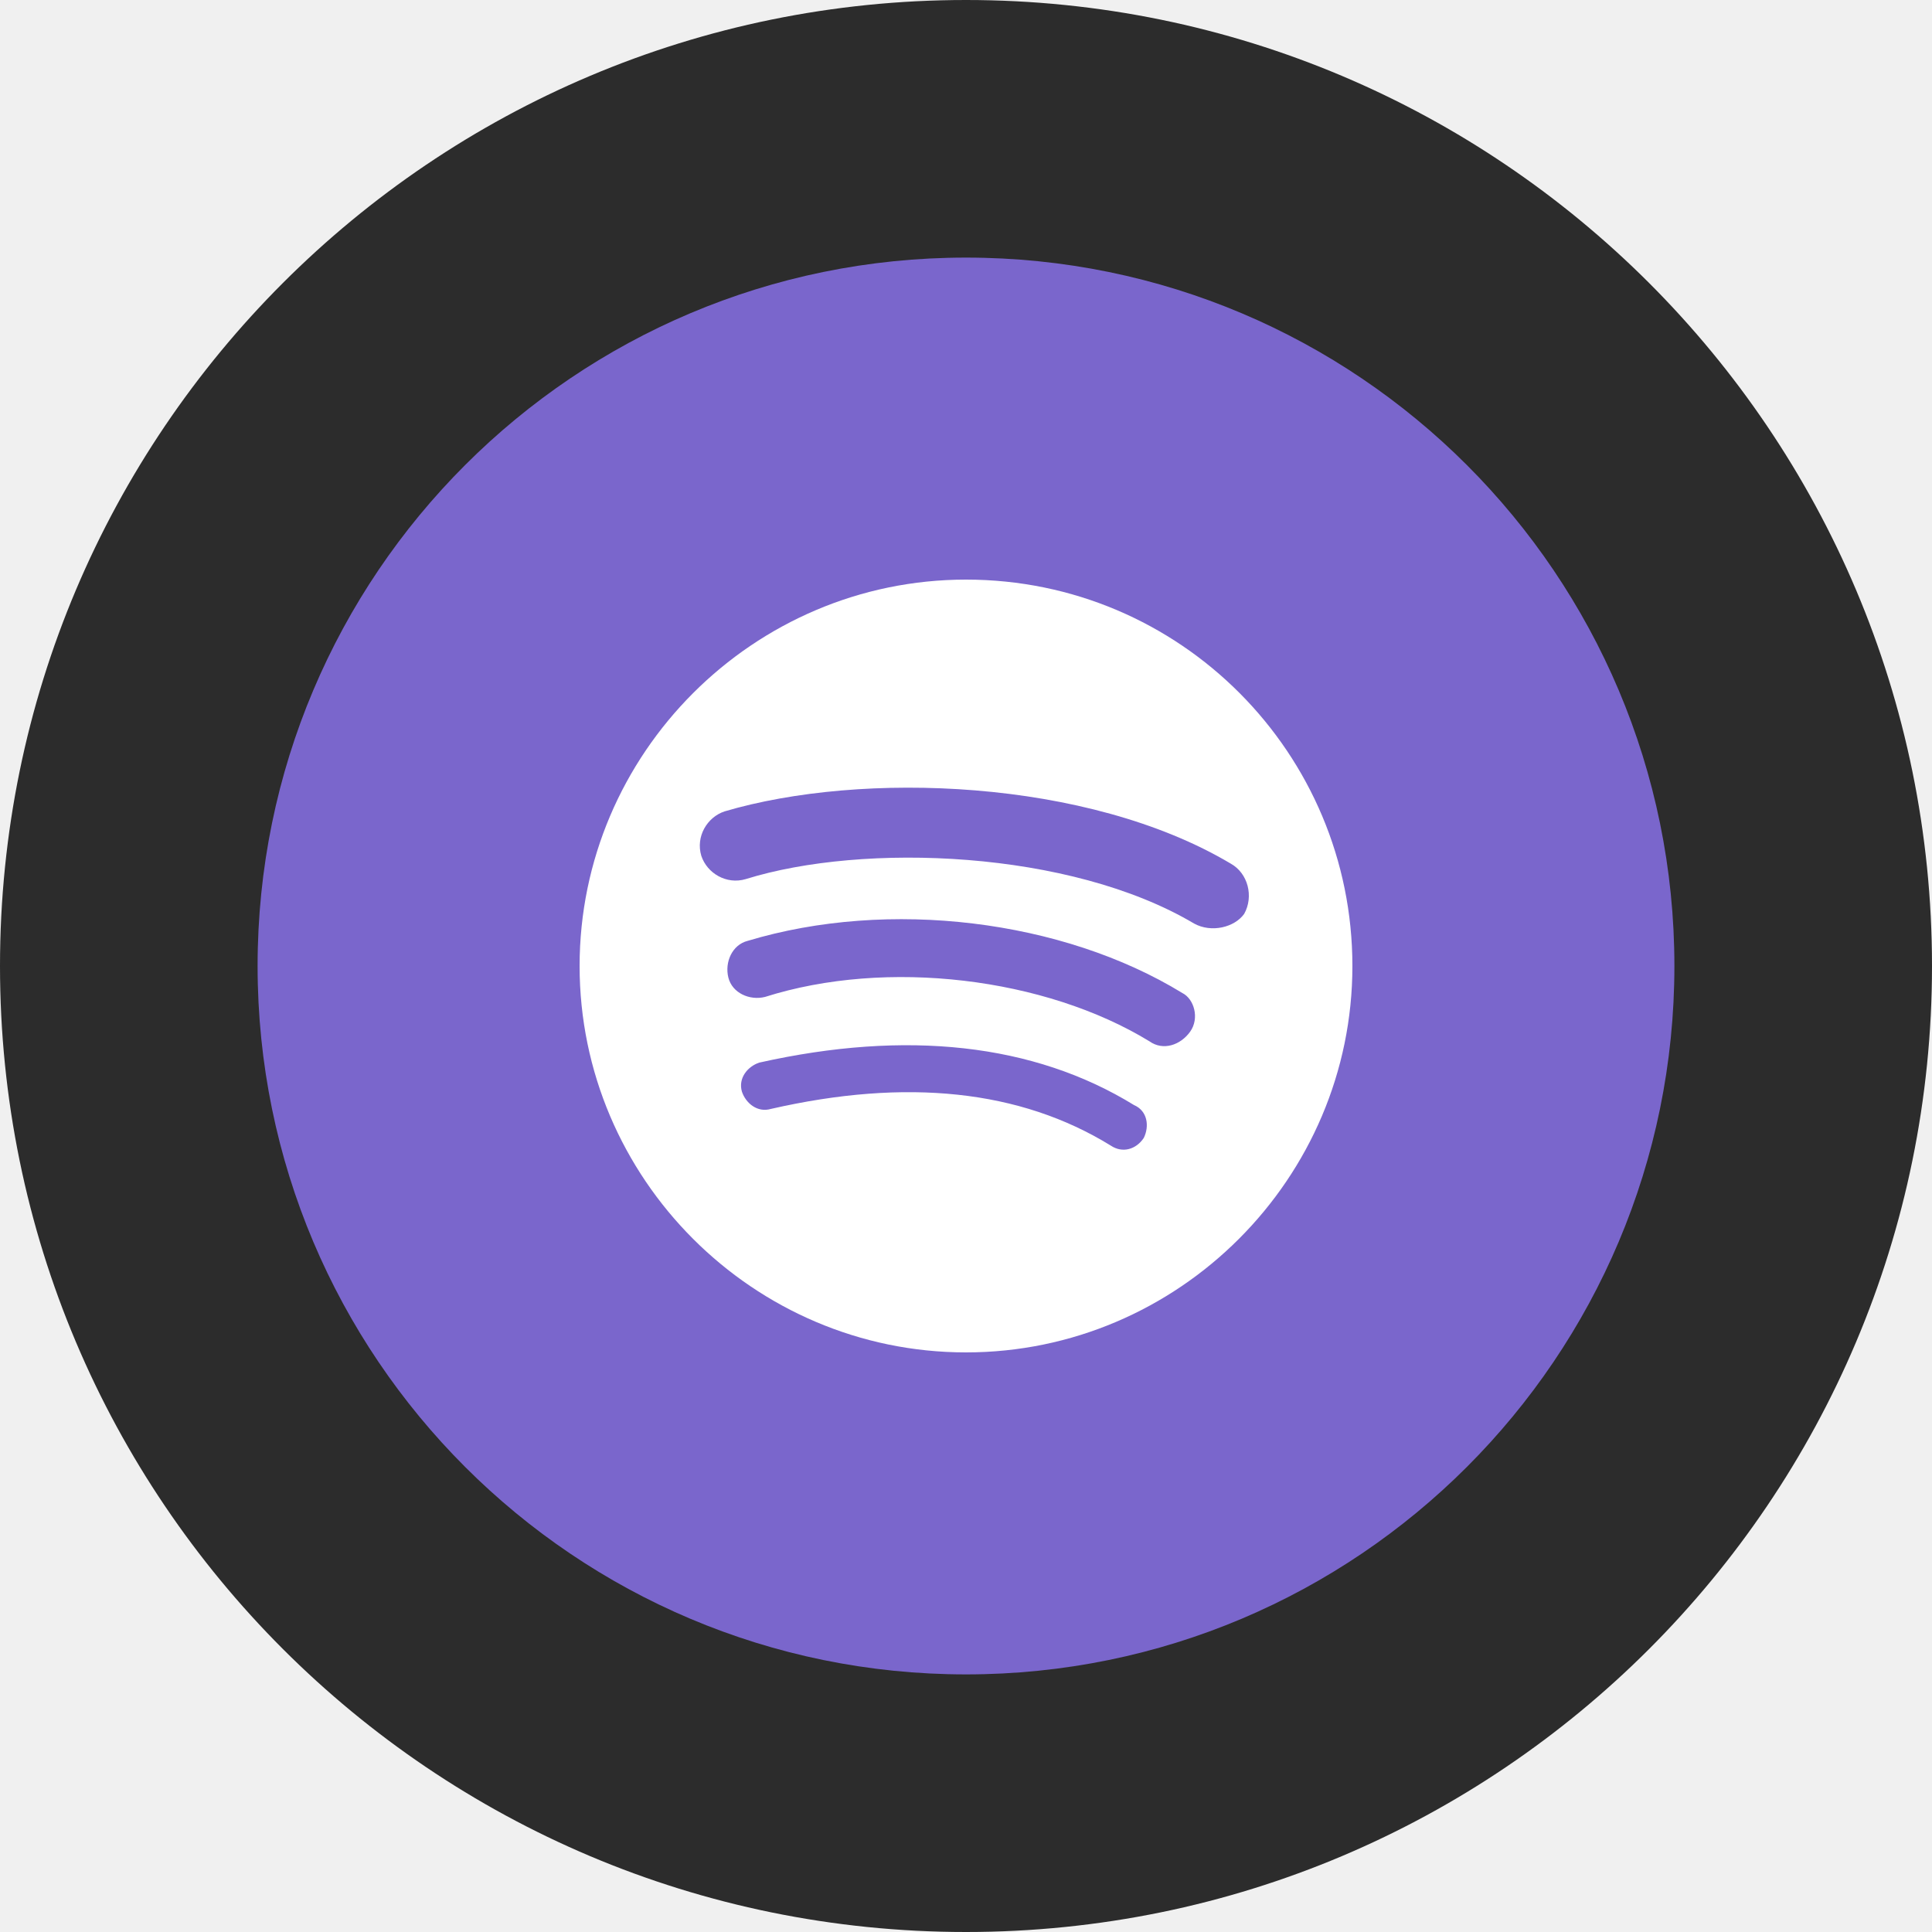
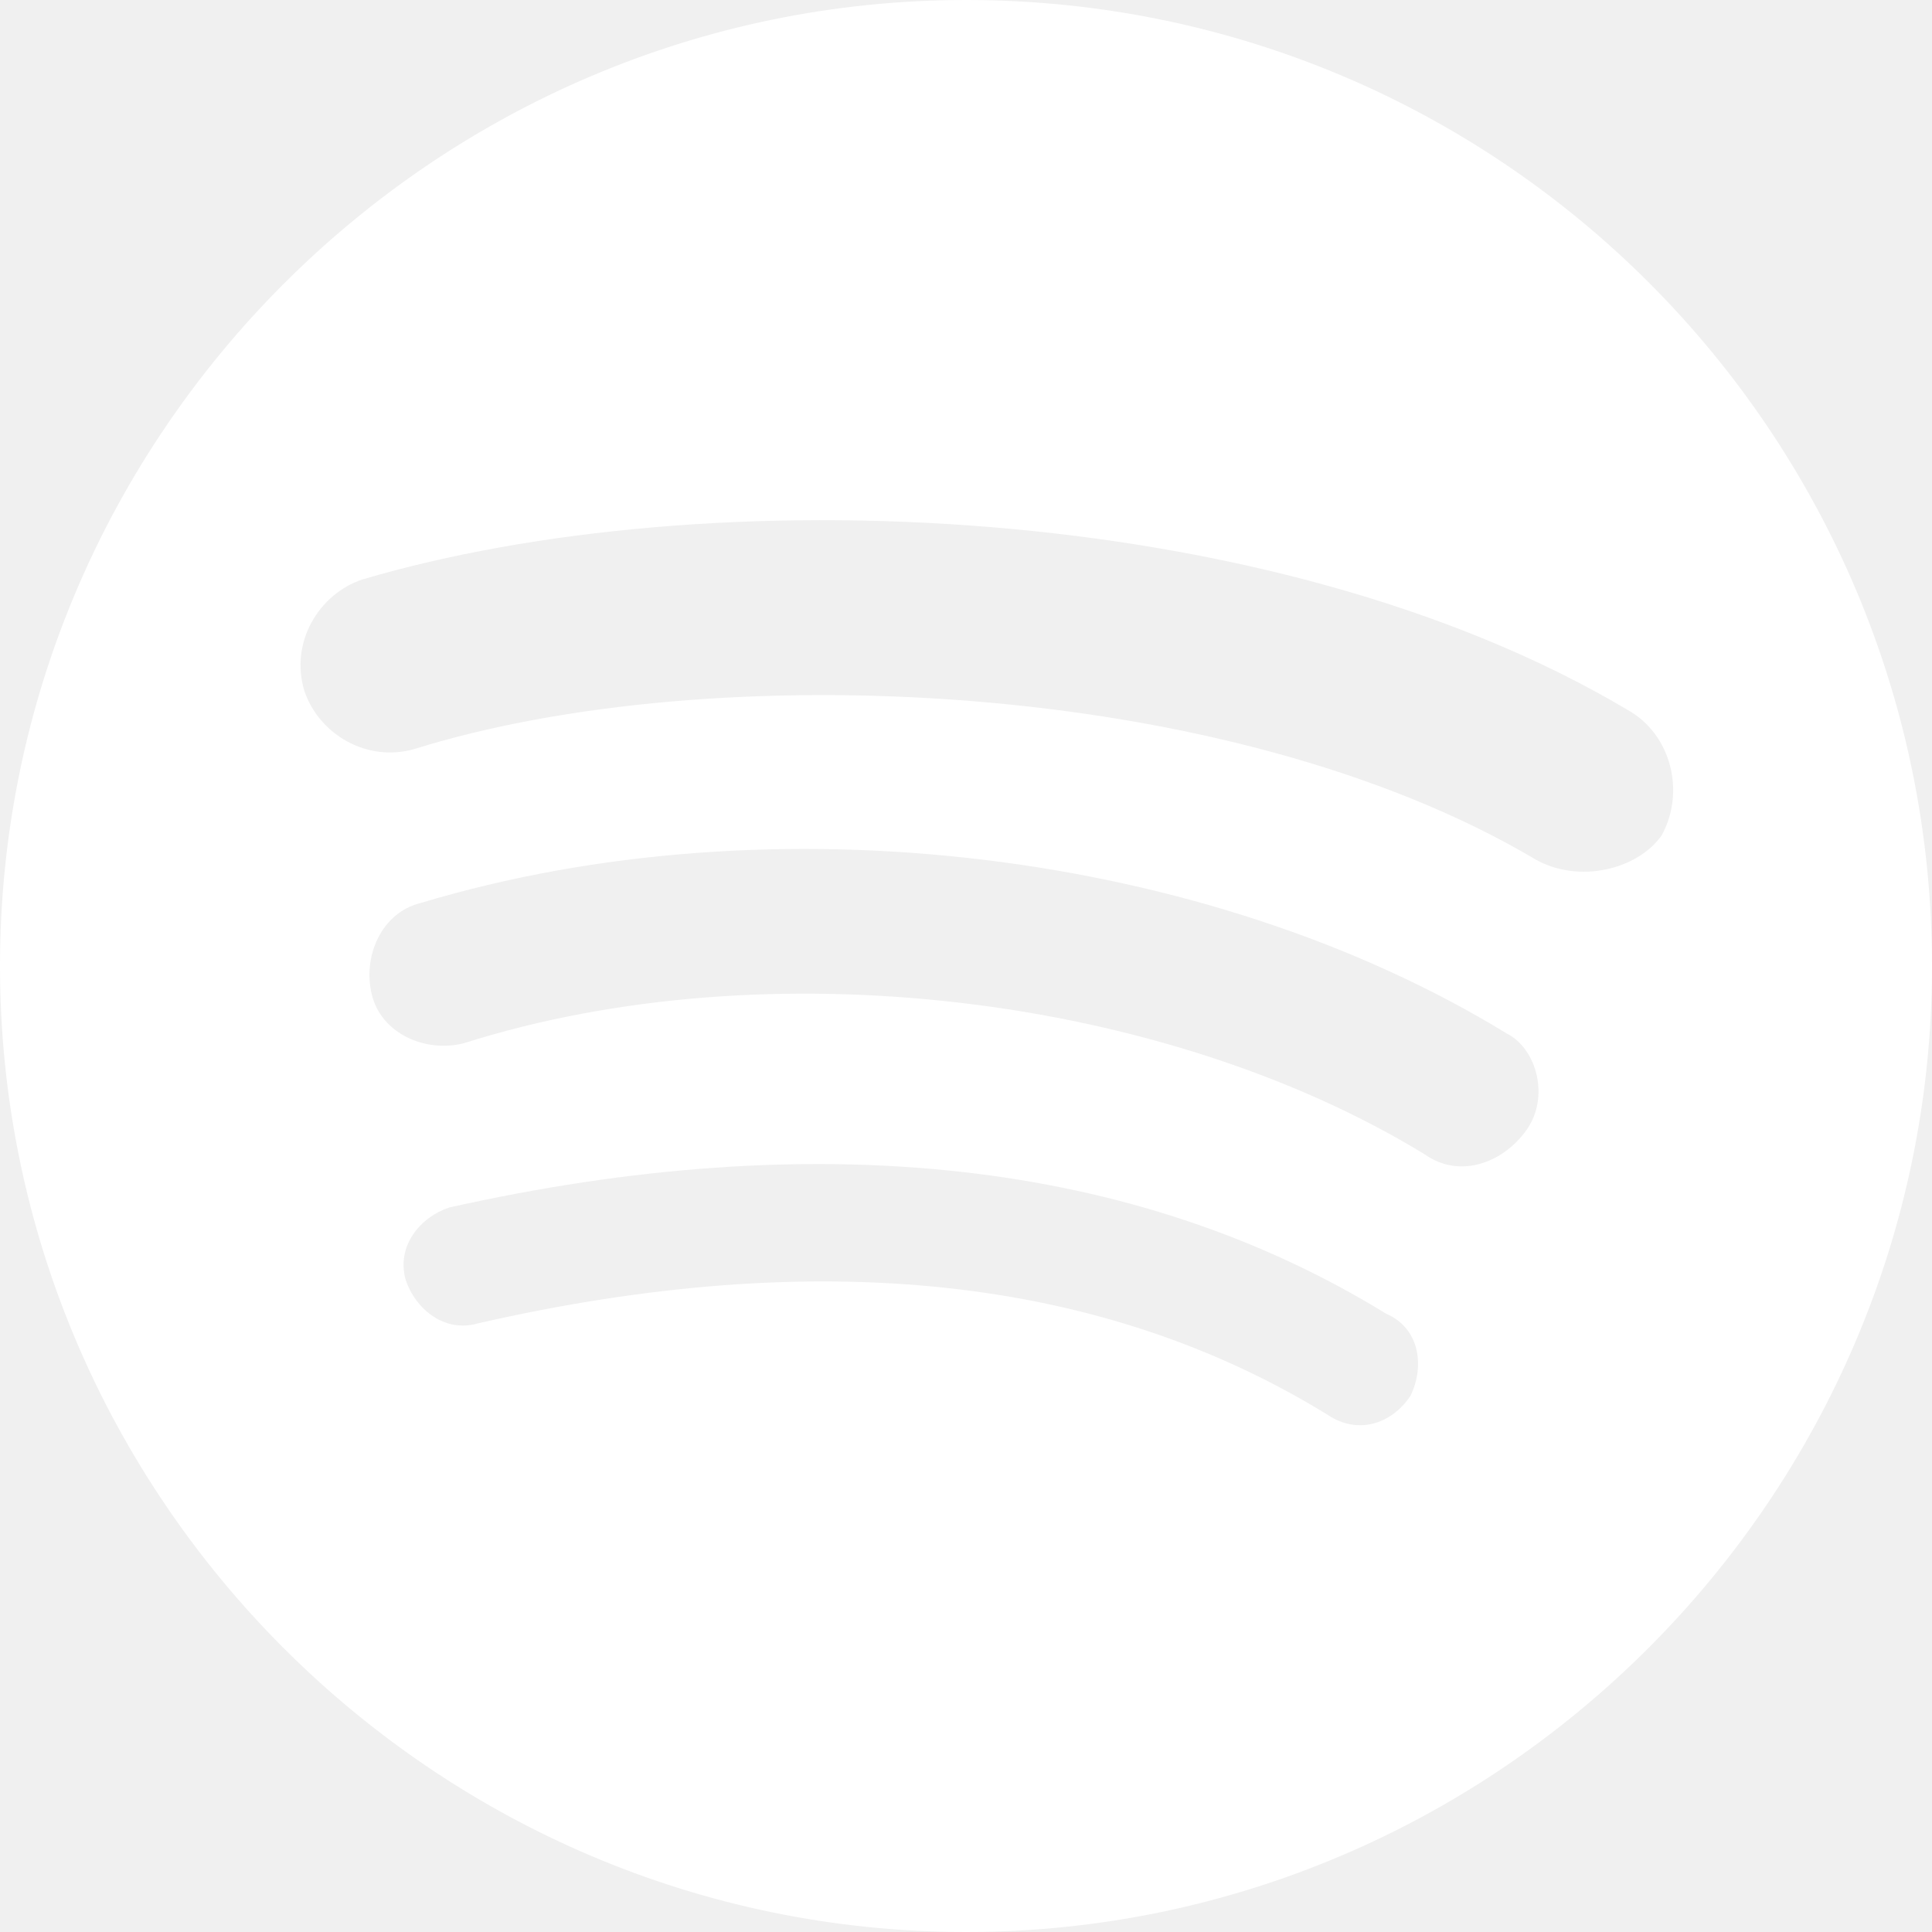
- <svg xmlns="http://www.w3.org/2000/svg" width="60" height="60" viewBox="0 0 60 60" fill="none">
-   <circle cx="30" cy="30" r="30" fill="#2C2C2C" />
-   <circle cx="30" cy="30" r="22" fill="#7A66CC" />
-   <path d="M30 18C23.4 18 18 23.4 18 30C18 36.6 23.4 42 30 42C36.6 42 42 36.6 42 30C42 23.4 36.66 18 30 18ZM35.521 35.34C35.281 35.699 34.861 35.82 34.5 35.58C31.68 33.84 28.14 33.479 23.939 34.439C23.521 34.561 23.16 34.26 23.04 33.9C22.92 33.479 23.22 33.12 23.58 33C28.14 31.979 32.1 32.4 35.22 34.32C35.64 34.5 35.699 34.979 35.521 35.34ZM36.961 32.04C36.66 32.46 36.12 32.64 35.699 32.34C32.46 30.36 27.54 29.76 23.76 30.96C23.281 31.08 22.74 30.84 22.62 30.36C22.5 29.88 22.74 29.339 23.22 29.219C27.6 27.9 33 28.561 36.72 30.84C37.081 31.021 37.26 31.62 36.961 32.04ZM37.081 28.68C33.24 26.4 26.82 26.16 23.16 27.301C22.56 27.48 21.96 27.12 21.78 26.58C21.6 25.979 21.96 25.38 22.5 25.199C26.76 23.939 33.78 24.179 38.221 26.82C38.76 27.12 38.94 27.84 38.64 28.38C38.341 28.801 37.62 28.979 37.081 28.68Z" fill="white" />
+ <svg xmlns="http://www.w3.org/2000/svg" width="24" height="24" viewBox="0 0 24 24" fill="none">
+   <path d="M12 0C5.4 0 0 5.4 0 12C0 18.6 5.4 24 12 24C18.6 24 24 18.6 24 12C24 5.4 18.66 0 12 0ZM17.521 17.34C17.281 17.699 16.861 17.82 16.5 17.58C13.68 15.84 10.14 15.479 5.939 16.439C5.521 16.561 5.16 16.26 5.04 15.9C4.92 15.479 5.22 15.12 5.58 15C10.14 13.979 14.1 14.4 17.22 16.32C17.64 16.5 17.699 16.979 17.521 17.34ZM18.961 14.04C18.66 14.46 18.12 14.64 17.699 14.34C14.46 12.36 9.54 11.76 5.76 12.96C5.281 13.08 4.74 12.84 4.62 12.36C4.5 11.88 4.74 11.339 5.22 11.219C9.6 9.9 15 10.561 18.72 12.84C19.081 13.021 19.26 13.62 18.961 14.04ZM19.081 10.68C15.24 8.4 8.82 8.16 5.16 9.301C4.56 9.48 3.96 9.12 3.78 8.58C3.6 7.979 3.96 7.38 4.5 7.199C8.76 5.939 15.78 6.179 20.221 8.82C20.76 9.12 20.94 9.84 20.64 10.38C20.341 10.801 19.62 10.979 19.081 10.68Z" fill="white" />
</svg>
